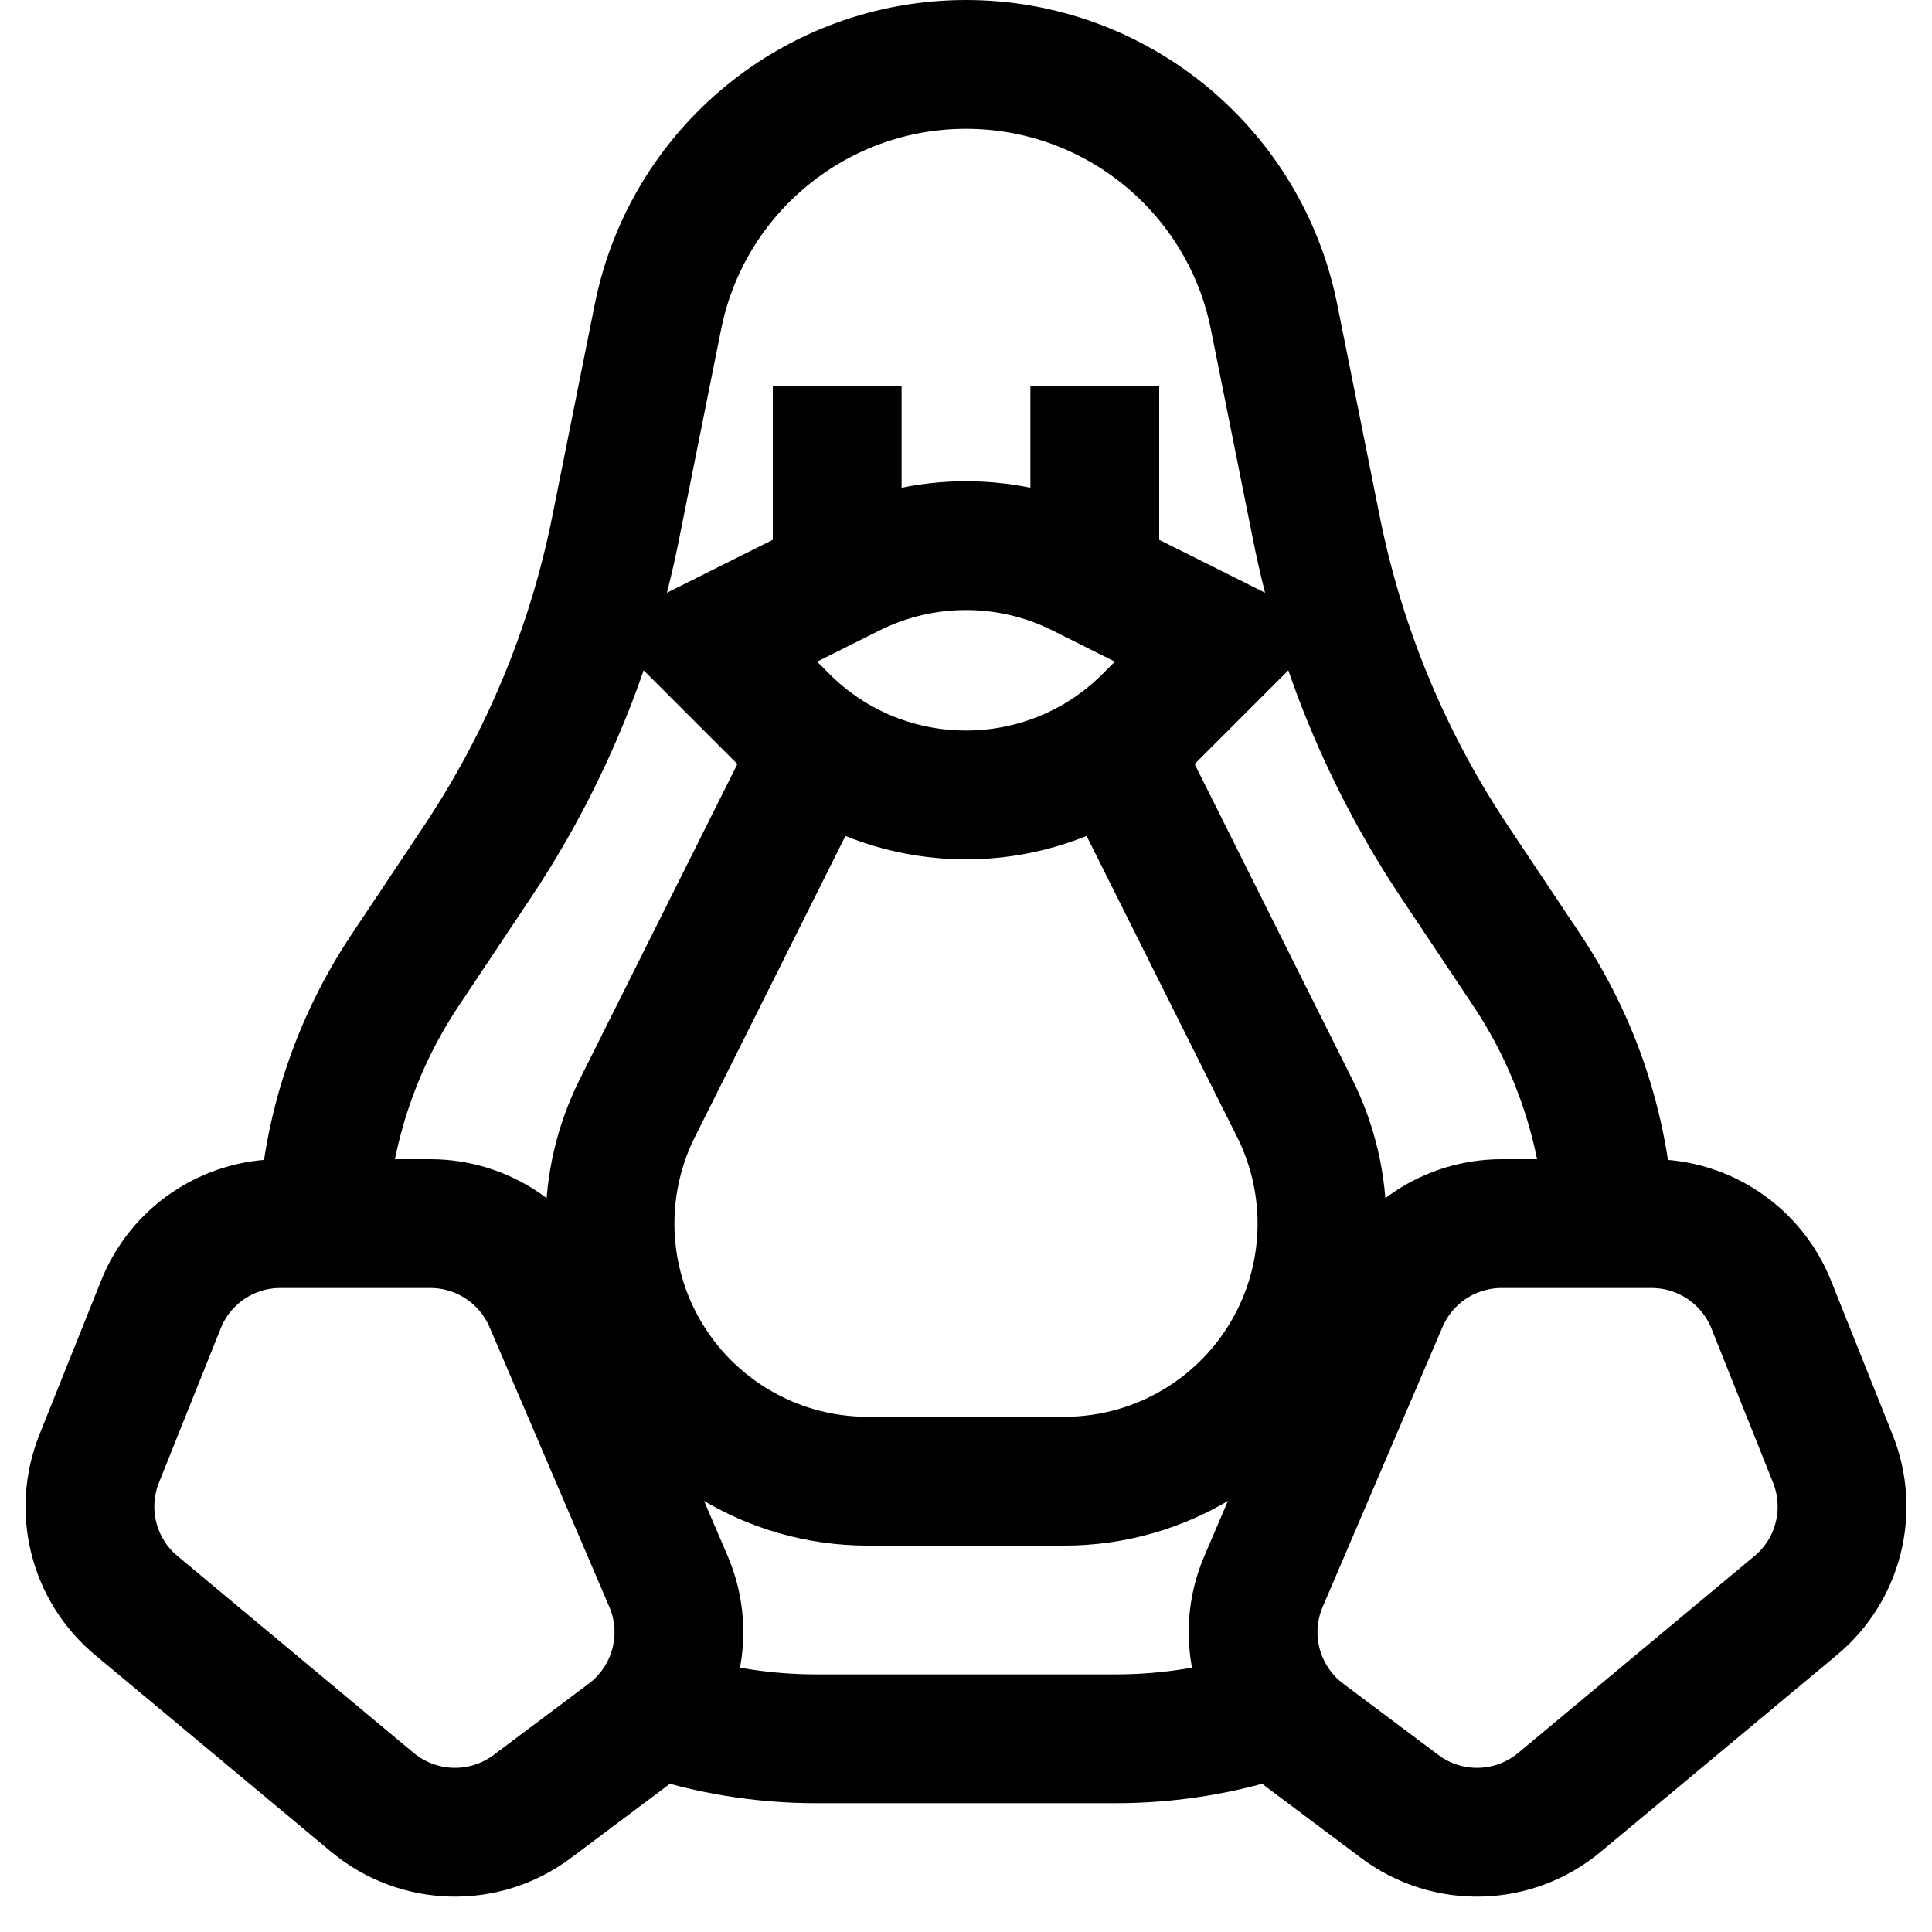
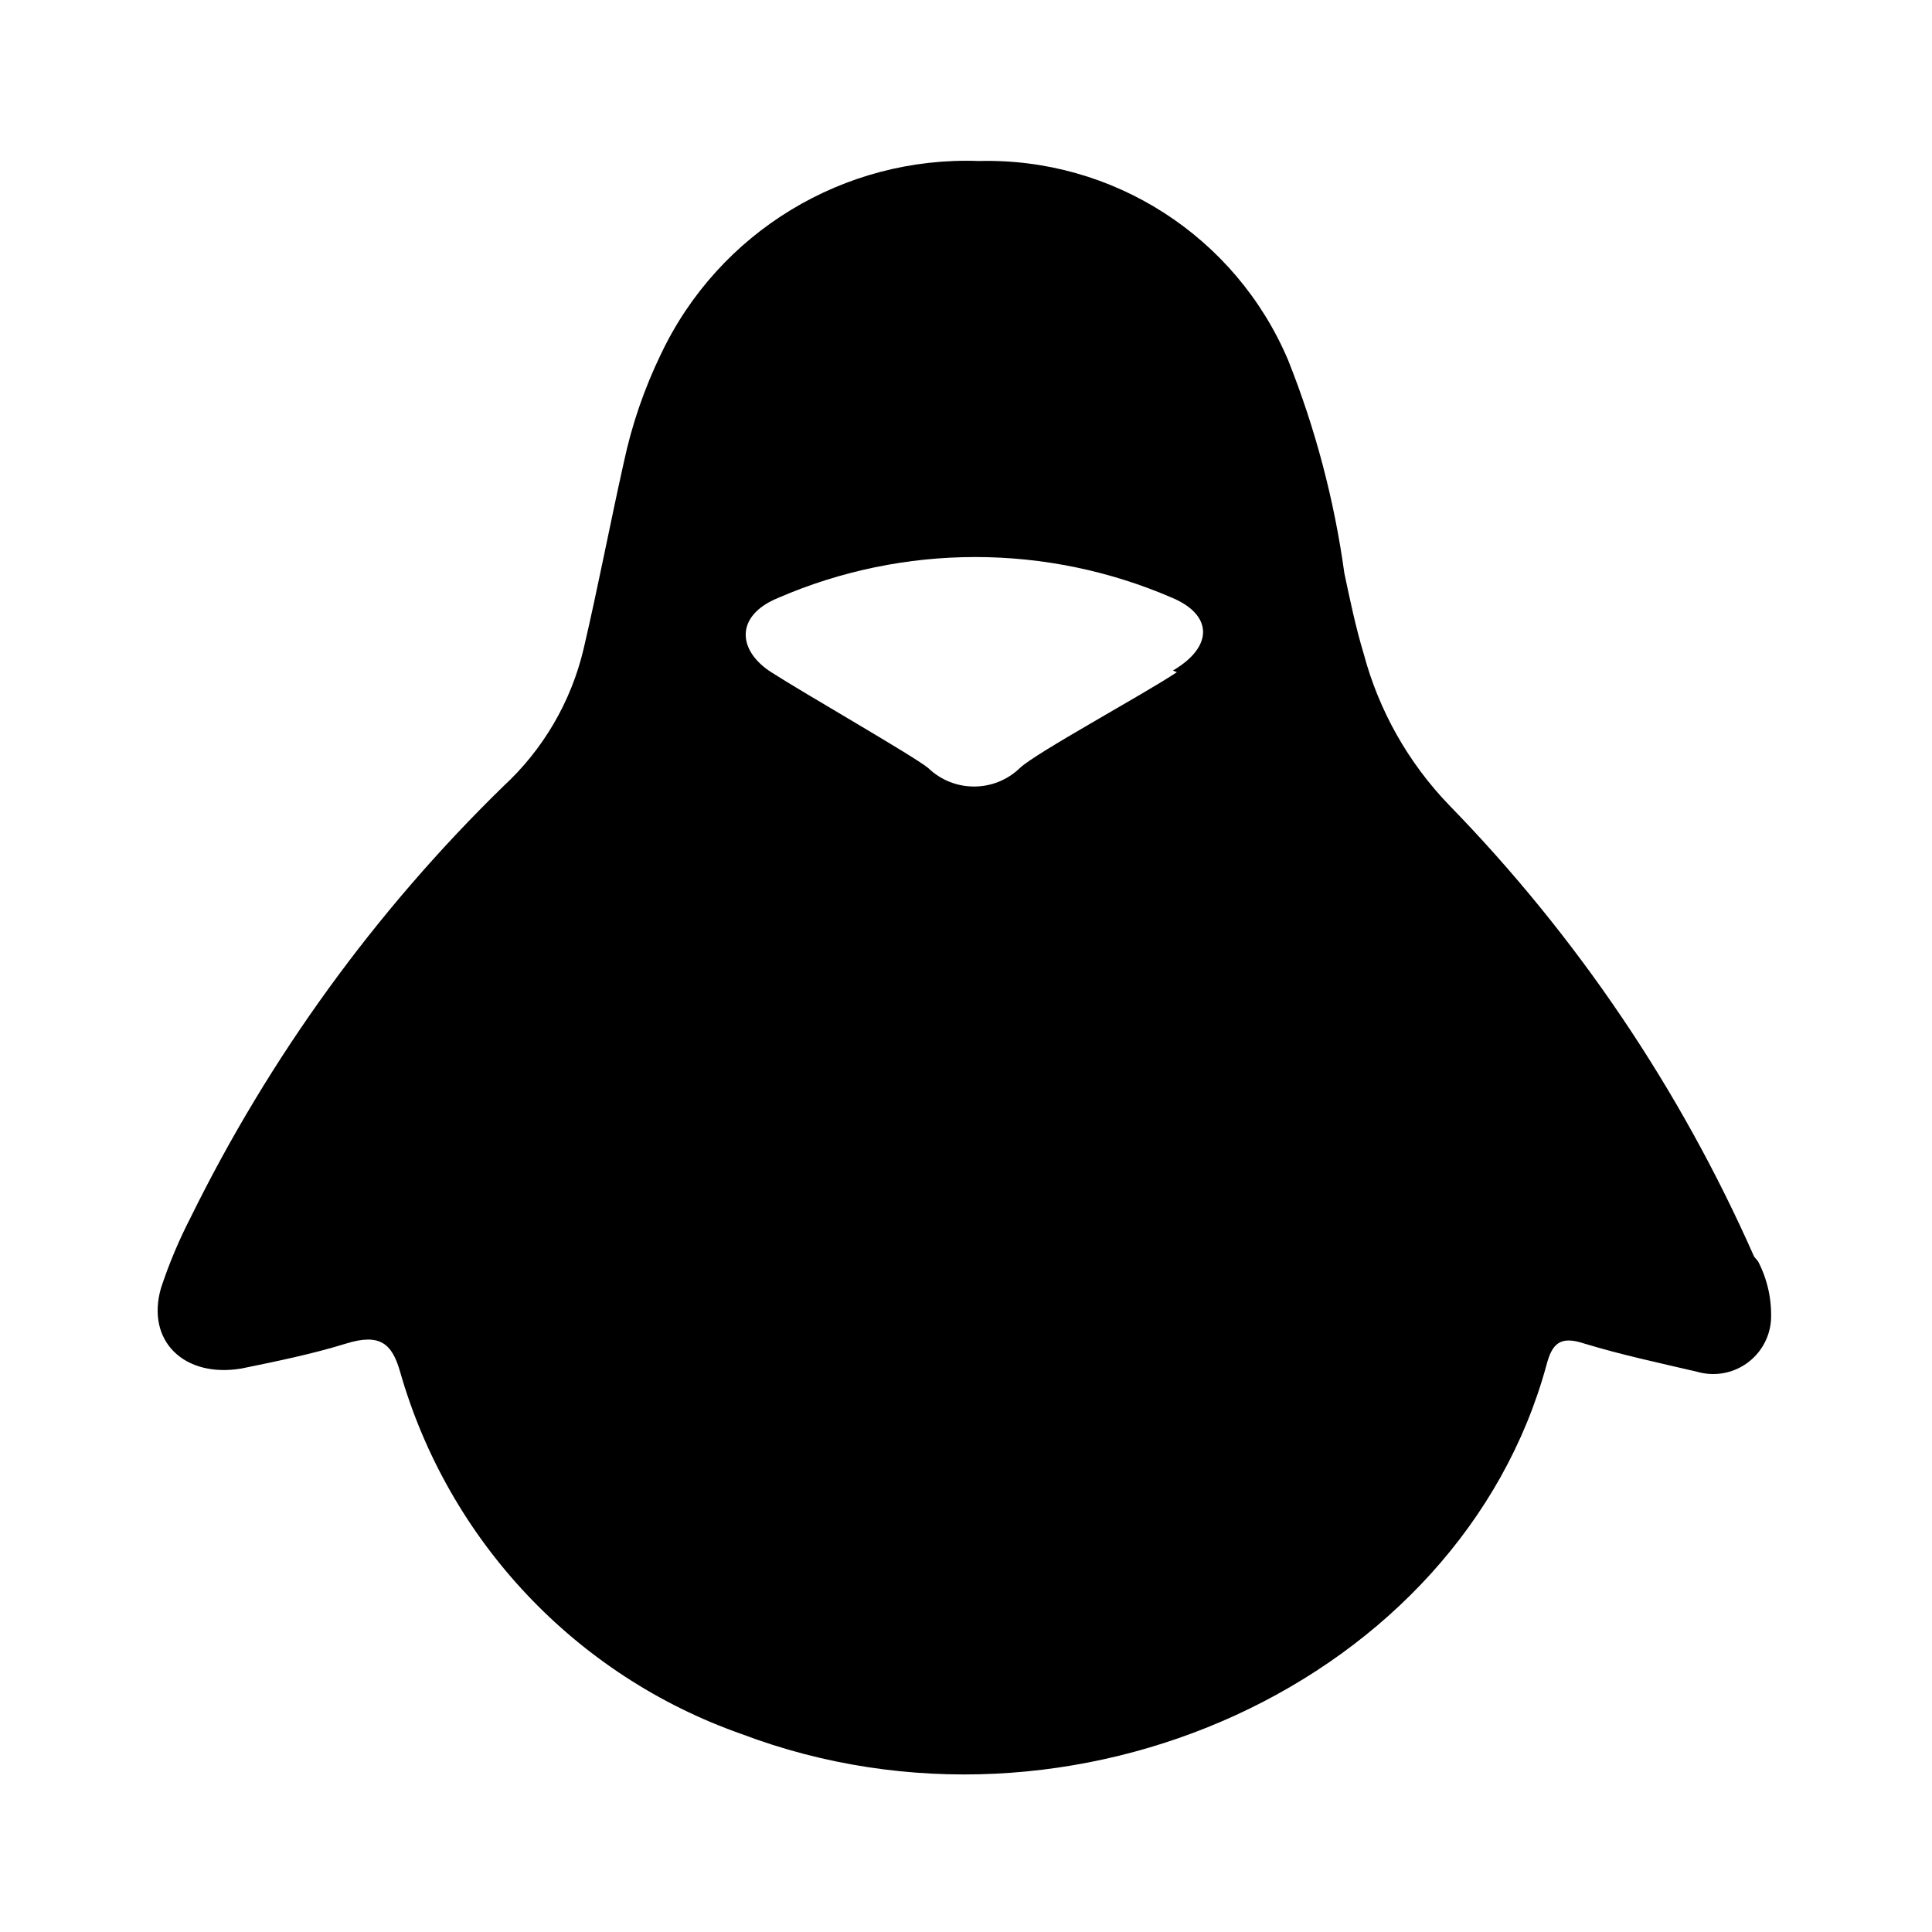
- <svg xmlns="http://www.w3.org/2000/svg" width="800px" height="800px" viewBox="0 0 15 15" fill="none">
-   <path d="M2.5 9.662C2.5 8.904 2.724 8.164 3.145 7.533L3.71 6.686C4.231 5.903 4.595 5.025 4.779 4.103L5.108 2.461C5.336 1.321 6.337 0.5 7.5 0.5C8.663 0.5 9.664 1.321 9.892 2.461L10.221 4.103C10.405 5.025 10.768 5.903 11.29 6.686L11.855 7.533C12.276 8.164 12.5 8.904 12.5 9.662M5.108 13.299C5.494 13.429 5.908 13.5 6.338 13.5H8.662C9.092 13.5 9.506 13.429 9.892 13.299M6.5 5.5L4.947 8.606C4.666 9.169 4.666 9.831 4.947 10.394C5.286 11.072 5.979 11.5 6.736 11.5H8.264C9.021 11.5 9.714 11.072 10.053 10.394C10.334 9.831 10.334 9.169 10.053 8.606L8.5 5.5M6.5 3V4.5M8.5 3V4.5M6.606 4.447L5.5 5L6.086 5.586C6.867 6.367 8.133 6.367 8.914 5.586L9.5 5L8.394 4.447C7.831 4.166 7.169 4.166 6.606 4.447ZM0.77 11.325L1.249 10.129C1.4 9.749 1.768 9.5 2.177 9.5H3.341C3.741 9.5 4.102 9.738 4.26 10.106L5.19 12.278C5.372 12.702 5.24 13.195 4.871 13.472L4.133 14.025C3.762 14.304 3.249 14.29 2.892 13.994L1.058 12.465C0.725 12.188 0.609 11.728 0.77 11.325ZM14.23 11.325L13.752 10.129C13.6 9.749 13.232 9.5 12.823 9.5H11.659C11.259 9.5 10.898 9.738 10.74 10.106L9.81 12.278C9.628 12.702 9.76 13.195 10.129 13.472L10.867 14.025C11.238 14.304 11.752 14.29 12.107 13.994L13.942 12.465C14.275 12.188 14.391 11.728 14.23 11.325Z" stroke="#000000" />
+ <svg xmlns="http://www.w3.org/2000/svg" width="800px" height="800px" viewBox="0 0 24 24">
+   <rect width="24" height="24" fill="none" />
+   <path d="M14.62,8.35c-.42.28-1.75,1-1.95,1.19a.82.82,0,0,1-1.14,0c-.2-.16-1.53-.92-1.95-1.19s-.45-.7.08-.92a6.16,6.16,0,0,1,4.91,0c.49.21.51.6,0,.9m7.22,7.28A19.09,19.09,0,0,0,18,10a4.31,4.31,0,0,1-1.06-1.88c-.1-.33-.17-.67-.24-1A11.32,11.32,0,0,0,16,4.47,4.06,4.06,0,0,0,12.16,2,4.2,4.2,0,0,0,8.21,4.4a5.9,5.9,0,0,0-.46,1.34c-.17.76-.32,1.55-.5,2.32a3.38,3.38,0,0,1-1,1.71,19.53,19.53,0,0,0-3.88,5.35A6.09,6.09,0,0,0,2,16c-.19.66.29,1.12,1,1,.44-.09.88-.18,1.3-.31s.57,0,.67.35a6.73,6.73,0,0,0,4.24,4.5c4.12,1.56,8.93-.66,10-4.58.07-.27.17-.37.47-.27.46.14.93.24,1.4.35a.72.72,0,0,0,.92-.64,1.44,1.44,0,0,0-.16-.73" />
</svg>
